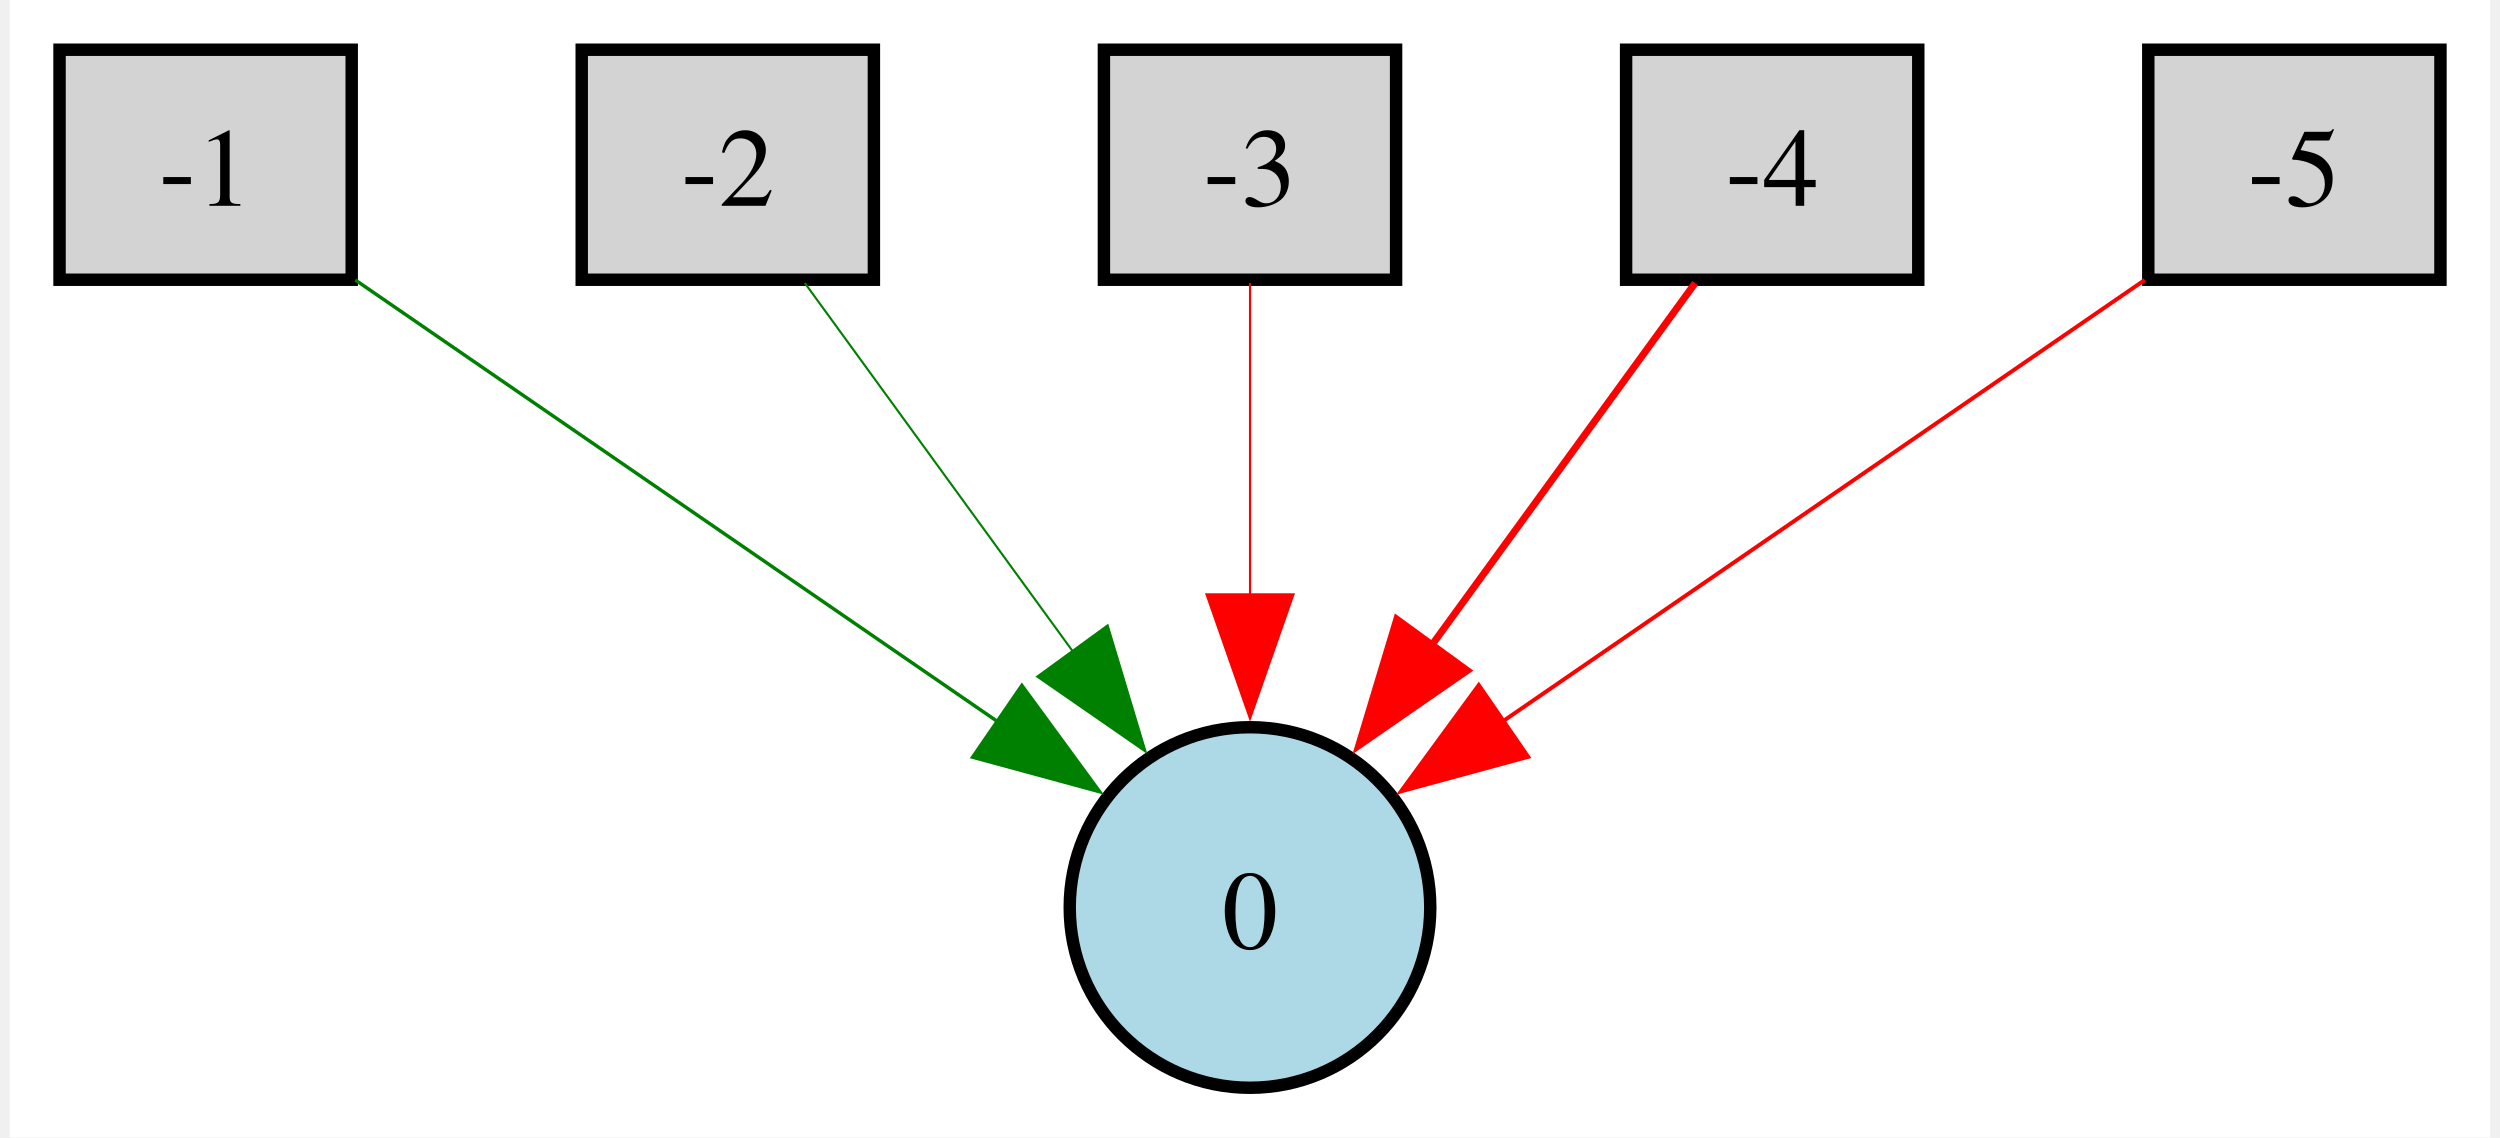
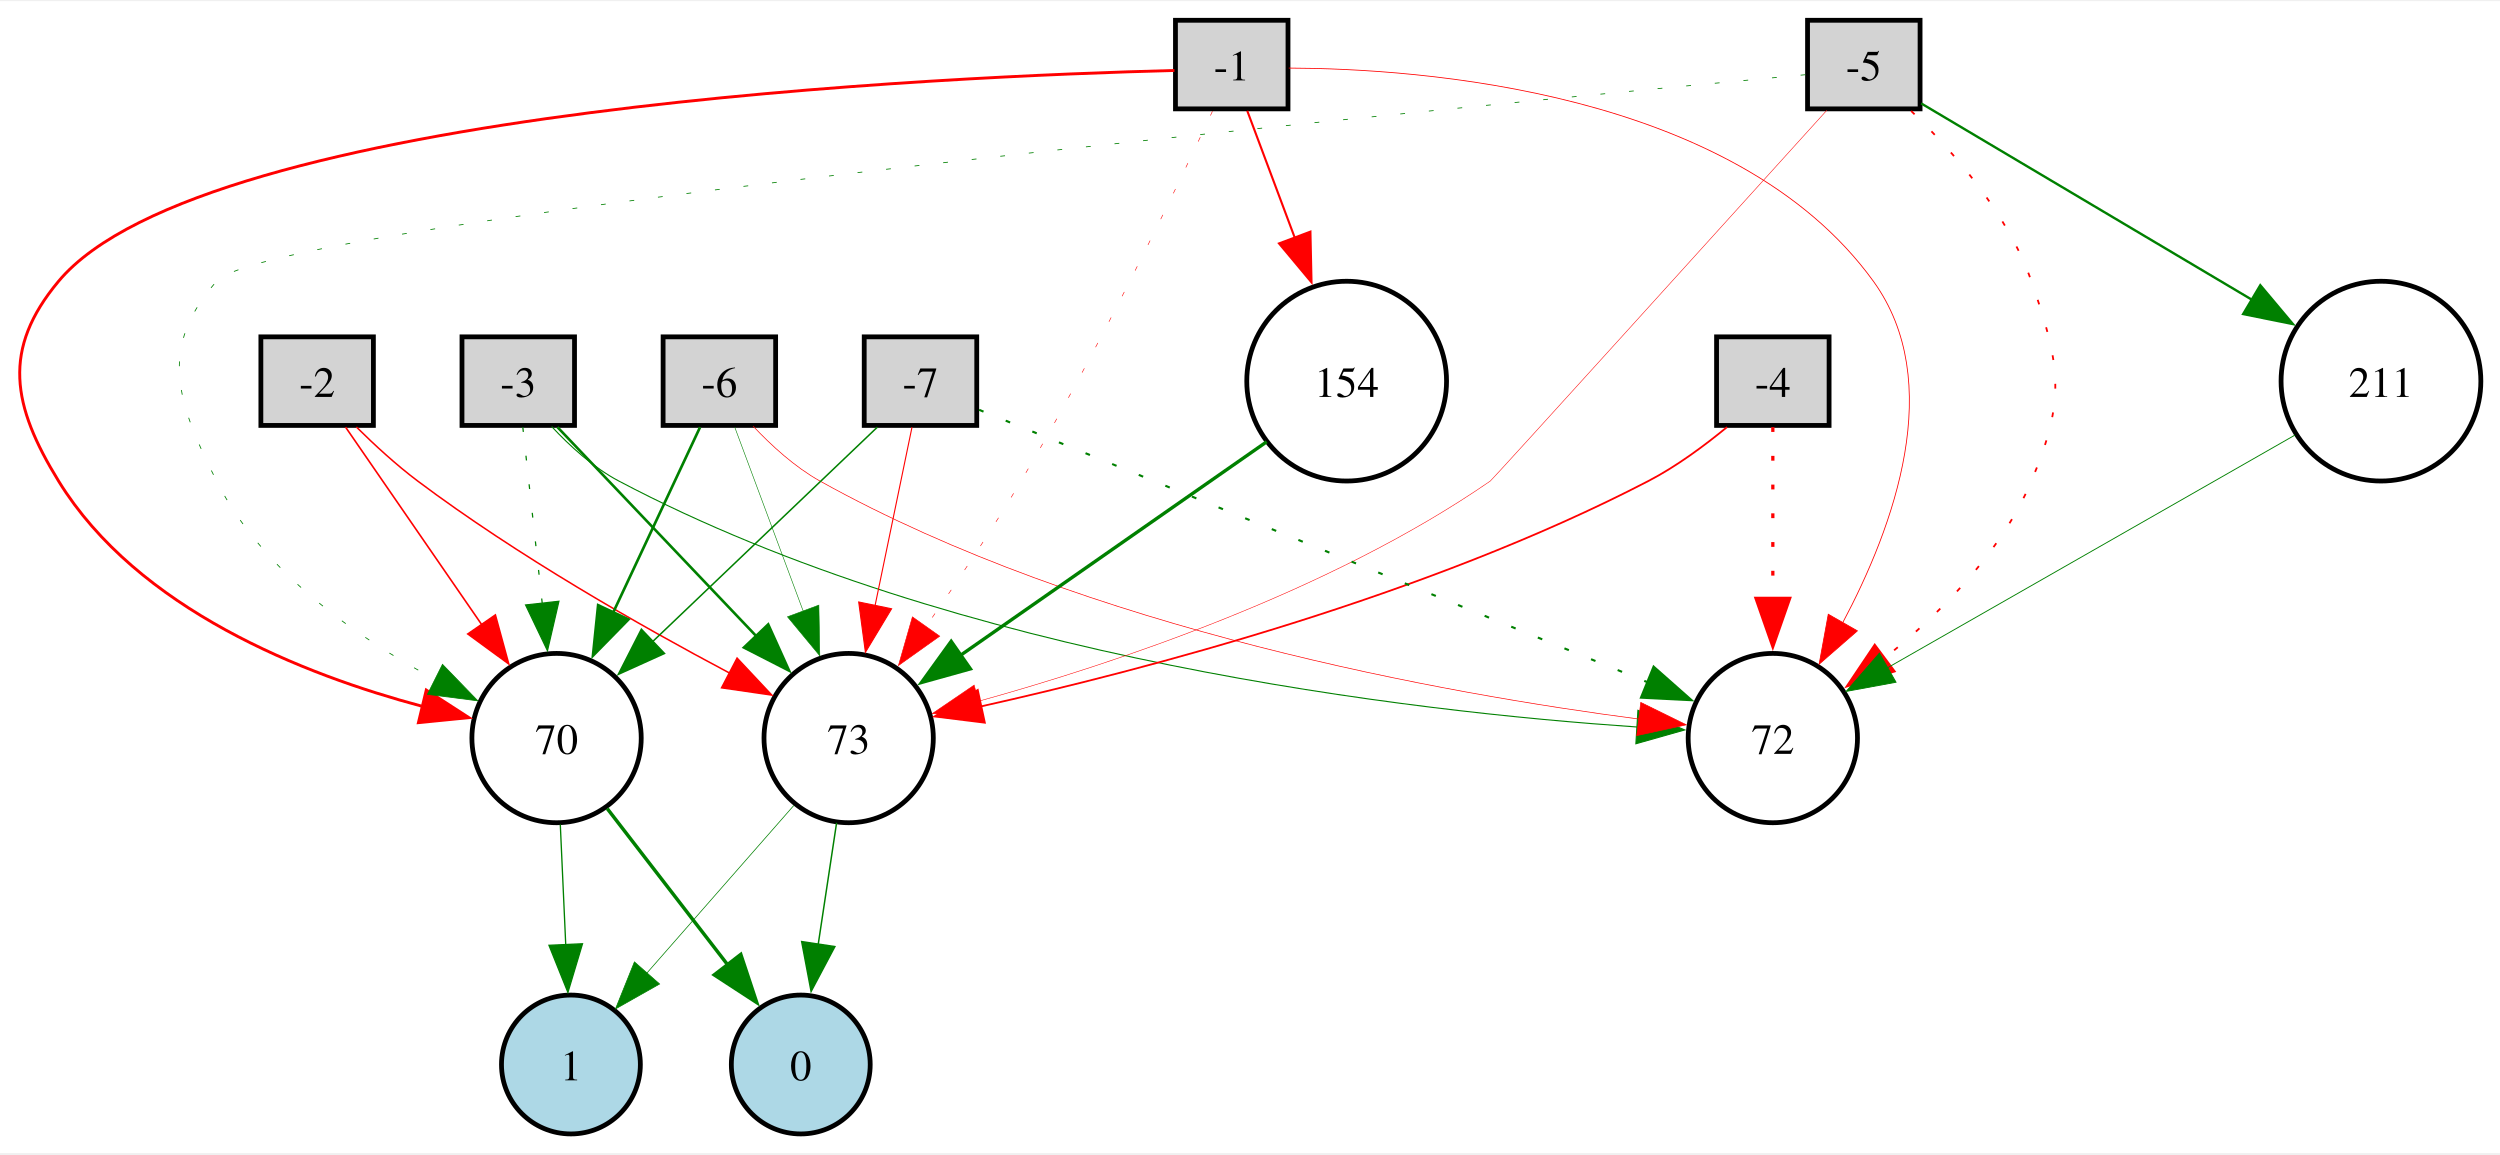
- <svg xmlns="http://www.w3.org/2000/svg" width="200pt" height="91pt" viewBox="0.00 0.00 199.50 91.49">
-   <g id="graph0" class="graph" transform="scale(1 1) rotate(0) translate(4 87.49)">
-     <polygon fill="white" stroke="none" points="-4,4 -4,-87.49 195.5,-87.49 195.5,4 -4,4" />
+ <svg xmlns="http://www.w3.org/2000/svg" width="522pt" height="241pt" viewBox="0.00 0.00 522.09 240.57">
+   <g id="graph0" class="graph" transform="scale(1 1) rotate(0) translate(4 236.57)">
+     <polygon fill="white" stroke="none" points="-4,4 -4,-236.57 518.09,-236.57 518.09,4 -4,4" />
    <g id="node1" class="node">
-       <polygon fill="lightgray" stroke="black" points="23.5,-83.49 0,-83.49 0,-64.99 23.5,-64.99 23.5,-83.49" />
-       <text text-anchor="middle" x="11.75" y="-70.94" font-family="Times,serif" font-size="9.00">-1</text>
+       <polygon fill="lightgray" stroke="black" points="264.98,-232.57 241.48,-232.57 241.48,-214.07 264.98,-214.07 264.98,-232.57" />
+       <text text-anchor="middle" x="253.23" y="-220.02" font-family="Times,serif" font-size="9.00">-1</text>
+     </g>
+     <g id="node10" class="node">
+       <ellipse fill="white" stroke="black" cx="112.23" cy="-82.67" rx="17.68" ry="17.68" />
+       <text text-anchor="middle" x="112.23" y="-79.37" font-family="Times,serif" font-size="9.00">70</text>
+     </g>
+     <g id="edge1" class="edge">
+       <path fill="none" stroke="red" stroke-width="0.61" d="M241.26,-222.09C196.3,-220.95 38.58,-214.39 8.23,-178.07 -3.65,-163.84 -1.47,-152.14 8.23,-136.35 24.68,-109.58 59.42,-95.9 84.22,-89.29" />
+       <polygon fill="red" stroke="red" stroke-width="0.61" points="85.02,-92.69 93.92,-86.94 83.38,-85.89 85.02,-92.69" />
+     </g>
+     <g id="node11" class="node">
+       <ellipse fill="white" stroke="black" cx="366.23" cy="-82.67" rx="17.68" ry="17.68" />
+       <text text-anchor="middle" x="366.23" y="-79.37" font-family="Times,serif" font-size="9.00">72</text>
+     </g>
+     <g id="edge2" class="edge">
+       <path fill="none" stroke="red" stroke-width="0.17" d="M265.14,-222.59C292.23,-222.49 358.39,-217.97 387.23,-178.07 402.42,-157.06 391.66,-127.07 380.72,-106.56" />
+       <polygon fill="red" stroke="red" stroke-width="0.17" points="383.89,-105.06 375.9,-98.1 377.81,-108.53 383.89,-105.06" />
+     </g>
+     <g id="node12" class="node">
+       <ellipse fill="white" stroke="black" cx="173.23" cy="-82.67" rx="17.68" ry="17.68" />
+       <text text-anchor="middle" x="173.23" y="-79.37" font-family="Times,serif" font-size="9.00">73</text>
+     </g>
+     <g id="edge3" class="edge">
+       <path fill="none" stroke="red" stroke-width="0.12" stroke-dasharray="1,5" d="M249.21,-213.58C241.86,-197.82 225.51,-163.73 209.23,-136.35 203.14,-126.1 195.81,-115.16 189.36,-105.92" />
+       <polygon fill="red" stroke="red" stroke-width="0.12" points="192.25,-103.95 183.62,-97.81 186.54,-107.99 192.25,-103.95" />
+     </g>
+     <g id="node14" class="node">
+       <ellipse fill="white" stroke="black" cx="277.23" cy="-157.21" rx="20.86" ry="20.86" />
+       <text text-anchor="middle" x="277.23" y="-153.91" font-family="Times,serif" font-size="9.00">154</text>
+     </g>
+     <g id="edge24" class="edge">
+       <path fill="none" stroke="red" stroke-width="0.44" d="M256.47,-213.67C259.05,-206.77 262.83,-196.69 266.45,-187.01" />
+       <polygon fill="red" stroke="red" stroke-width="0.44" points="269.66,-188.43 269.89,-177.84 263.1,-185.97 269.66,-188.43" />
+     </g>
+     <g id="node2" class="node">
+       <polygon fill="lightgray" stroke="black" points="73.98,-166.46 50.48,-166.46 50.48,-147.96 73.98,-147.96 73.98,-166.46" />
+       <text text-anchor="middle" x="62.23" y="-153.91" font-family="Times,serif" font-size="9.00">-2</text>
+     </g>
+     <g id="edge4" class="edge">
+       <path fill="none" stroke="red" stroke-width="0.34" d="M68.17,-147.6C75.13,-137.5 86.94,-120.36 96.59,-106.37" />
+       <polygon fill="red" stroke="red" stroke-width="0.34" points="99.45,-108.38 102.24,-98.16 93.69,-104.41 99.45,-108.38" />
+     </g>
+     <g id="edge5" class="edge">
+       <path fill="none" stroke="red" stroke-width="0.32" d="M70.43,-147.63C74.16,-143.94 78.74,-139.72 83.23,-136.35 103.98,-120.78 129.69,-106.14 148.31,-96.27" />
+       <polygon fill="red" stroke="red" stroke-width="0.32" points="149.93,-99.37 157.17,-91.65 146.69,-93.17 149.93,-99.37" />
+     </g>
+     <g id="node3" class="node">
+       <polygon fill="lightgray" stroke="black" points="115.98,-166.46 92.48,-166.46 92.48,-147.96 115.98,-147.96 115.98,-166.46" />
+       <text text-anchor="middle" x="104.23" y="-153.91" font-family="Times,serif" font-size="9.00">-3</text>
+     </g>
+     <g id="edge6" class="edge">
+       <path fill="none" stroke="green" stroke-width="0.26" stroke-dasharray="1,5" d="M105.18,-147.6C106.19,-138.48 107.83,-123.61 109.27,-110.51" />
+       <polygon fill="green" stroke="green" stroke-width="0.26" points="112.72,-111.24 110.33,-100.92 105.76,-110.47 112.72,-111.24" />
+     </g>
+     <g id="edge7" class="edge">
+       <path fill="none" stroke="green" stroke-width="0.23" d="M111.21,-147.73C114.96,-143.7 119.91,-139.16 125.23,-136.35 195.69,-99.1 291.05,-88.17 337.89,-84.98" />
+       <polygon fill="green" stroke="green" stroke-width="0.23" points="338.06,-88.47 347.83,-84.37 337.63,-81.48 338.06,-88.47" />
+     </g>
+     <g id="edge8" class="edge">
+       <path fill="none" stroke="green" stroke-width="0.55" d="M112.42,-147.6C122.66,-136.83 140.52,-118.06 154.24,-103.64" />
+       <polygon fill="green" stroke="green" stroke-width="0.55" points="156.43,-106.41 160.79,-96.75 151.36,-101.58 156.43,-106.41" />
+     </g>
+     <g id="node4" class="node">
+       <polygon fill="lightgray" stroke="black" points="377.98,-166.46 354.48,-166.46 354.48,-147.96 377.98,-147.96 377.98,-166.46" />
+       <text text-anchor="middle" x="366.23" y="-153.91" font-family="Times,serif" font-size="9.00">-4</text>
+     </g>
+     <g id="edge9" class="edge">
+       <path fill="none" stroke="red" stroke-width="0.68" stroke-dasharray="1,5" d="M366.23,-147.6C366.23,-138.72 366.23,-124.39 366.23,-111.54" />
+       <polygon fill="red" stroke="red" stroke-width="0.68" points="369.73,-111.84 366.23,-101.84 362.73,-111.84 369.73,-111.84" />
+     </g>
+     <g id="edge10" class="edge">
+       <path fill="none" stroke="red" stroke-width="0.38" d="M356.66,-147.61C351.97,-143.75 346.08,-139.38 340.23,-136.35 293.98,-112.33 234.78,-96.85 200.72,-89.25" />
+       <polygon fill="red" stroke="red" stroke-width="0.38" points="201.67,-85.88 191.16,-87.18 200.19,-92.72 201.67,-85.88" />
+     </g>
+     <g id="node5" class="node">
+       <polygon fill="lightgray" stroke="black" points="396.98,-232.57 373.48,-232.57 373.48,-214.07 396.98,-214.07 396.98,-232.57" />
+       <text text-anchor="middle" x="385.23" y="-220.02" font-family="Times,serif" font-size="9.00">-5</text>
+     </g>
+     <g id="edge11" class="edge">
+       <path fill="none" stroke="green" stroke-width="0.17" stroke-dasharray="1,5" d="M373.03,-221.2C313.12,-215.66 52.49,-190.87 41.23,-178.07 28.99,-164.14 32.9,-152.91 41.23,-136.35 50.75,-117.44 70.62,-103.61 86.93,-94.88" />
+       <polygon fill="green" stroke="green" stroke-width="0.17" points="88.41,-98.06 95.78,-90.45 85.27,-91.8 88.41,-98.06" />
+     </g>
+     <g id="edge12" class="edge">
+       <path fill="none" stroke="red" stroke-width="0.38" stroke-dasharray="1,5" d="M395.12,-213.63C403.62,-205.43 415.28,-192.31 420.23,-178.07 426.32,-160.55 427.44,-153.43 420.23,-136.35 413.89,-121.29 400.91,-108.4 389.27,-99.14" />
+       <polygon fill="red" stroke="red" stroke-width="0.38" points="391.7,-96.59 381.6,-93.41 387.51,-102.2 391.7,-96.59" />
+     </g>
+     <g id="edge13" class="edge">
+       <path fill="none" stroke="red" stroke-width="0.11" d="M377.53,-213.8C357.95,-192.16 307.77,-136.72 307.23,-136.35 273.71,-113.2 228.56,-98.17 200.17,-90.31" />
+       <polygon fill="red" stroke="red" stroke-width="0.11" points="201.25,-86.98 190.68,-87.78 199.44,-93.74 201.25,-86.98" />
+     </g>
+     <g id="node13" class="node">
+       <ellipse fill="white" stroke="black" cx="493.23" cy="-157.21" rx="20.86" ry="20.86" />
+       <text text-anchor="middle" x="493.23" y="-153.91" font-family="Times,serif" font-size="9.00">211</text>
+     </g>
+     <g id="edge26" class="edge">
+       <path fill="none" stroke="green" stroke-width="0.5" d="M397.21,-215.21C413.76,-205.38 444.1,-187.37 466.26,-174.22" />
+       <polygon fill="green" stroke="green" stroke-width="0.5" points="468.03,-177.24 474.84,-169.13 464.45,-171.22 468.03,-177.24" />
    </g>
    <g id="node6" class="node">
-       <ellipse fill="lightblue" stroke="black" cx="95.75" cy="-14.5" rx="14.5" ry="14.5" />
-       <text text-anchor="middle" x="95.75" y="-11.2" font-family="Times,serif" font-size="9.00">0</text>
+       <polygon fill="lightgray" stroke="black" points="157.98,-166.46 134.48,-166.46 134.48,-147.96 157.98,-147.96 157.98,-166.46" />
+       <text text-anchor="middle" x="146.23" y="-153.91" font-family="Times,serif" font-size="9.00">-6</text>
    </g>
-     <g id="edge1" class="edge">
-       <path fill="none" stroke="green" stroke-width="0.28" d="M23.79,-64.97C37.34,-55.65 59.57,-40.37 75.74,-29.25" />
-       <polygon fill="green" stroke="green" stroke-width="0.28" points="77.4,-32.36 83.66,-23.81 73.44,-26.59 77.4,-32.36" />
+     <g id="edge14" class="edge">
+       <path fill="none" stroke="green" stroke-width="0.56" d="M142.2,-147.6C137.74,-138.09 130.36,-122.33 124.03,-108.84" />
+       <polygon fill="green" stroke="green" stroke-width="0.56" points="127.25,-107.45 119.83,-99.88 120.91,-110.42 127.25,-107.45" />
    </g>
-     <g id="node2" class="node">
-       <polygon fill="lightgray" stroke="black" points="65.5,-83.49 42,-83.49 42,-64.99 65.5,-64.99 65.5,-83.49" />
-       <text text-anchor="middle" x="53.75" y="-70.94" font-family="Times,serif" font-size="9.00">-2</text>
+     <g id="edge15" class="edge">
+       <path fill="none" stroke="red" stroke-width="0.14" d="M153.26,-147.83C157.03,-143.82 161.97,-139.28 167.23,-136.35 223.15,-105.21 298.22,-91.86 338.28,-86.64" />
+       <polygon fill="red" stroke="red" stroke-width="0.14" points="338.65,-90.12 348.16,-85.44 337.8,-83.18 338.65,-90.12" />
    </g>
-     <g id="edge2" class="edge">
-       <path fill="none" stroke="green" stroke-width="0.17" d="M59.95,-64.72C65.59,-56.96 74.15,-45.2 81.48,-35.12" />
-       <polygon fill="green" stroke="green" stroke-width="0.17" points="84.3,-37.19 87.35,-27.04 78.64,-33.07 84.3,-37.19" />
+     <g id="edge16" class="edge">
+       <path fill="none" stroke="green" stroke-width="0.12" d="M149.44,-147.6C152.97,-138.12 158.81,-122.42 163.82,-108.96" />
+       <polygon fill="green" stroke="green" stroke-width="0.12" points="167.01,-110.44 167.21,-99.84 160.45,-108 167.01,-110.44" />
    </g>
-     <g id="node3" class="node">
-       <polygon fill="lightgray" stroke="black" points="107.5,-83.49 84,-83.49 84,-64.99 107.5,-64.99 107.5,-83.49" />
-       <text text-anchor="middle" x="95.75" y="-70.94" font-family="Times,serif" font-size="9.00">-3</text>
+     <g id="node7" class="node">
+       <polygon fill="lightgray" stroke="black" points="199.98,-166.46 176.48,-166.46 176.48,-147.96 199.98,-147.96 199.98,-166.46" />
+       <text text-anchor="middle" x="188.23" y="-153.91" font-family="Times,serif" font-size="9.00">-7</text>
    </g>
-     <g id="edge3" class="edge">
-       <path fill="none" stroke="red" stroke-width="0.17" d="M95.75,-64.72C95.75,-58.05 95.75,-48.42 95.75,-39.45" />
-       <polygon fill="red" stroke="red" stroke-width="0.17" points="99.25,-39.69 95.75,-29.69 92.25,-39.69 99.25,-39.69" />
+     <g id="edge17" class="edge">
+       <path fill="none" stroke="green" stroke-width="0.32" d="M179.22,-147.6C167.7,-136.61 147.44,-117.27 132.2,-102.73" />
+       <polygon fill="green" stroke="green" stroke-width="0.32" points="134.77,-100.34 125.12,-95.97 129.94,-105.41 134.77,-100.34" />
    </g>
-     <g id="node4" class="node">
-       <polygon fill="lightgray" stroke="black" points="149.5,-83.49 126,-83.49 126,-64.99 149.5,-64.99 149.5,-83.49" />
-       <text text-anchor="middle" x="137.75" y="-70.94" font-family="Times,serif" font-size="9.00">-4</text>
+     <g id="edge18" class="edge">
+       <path fill="none" stroke="green" stroke-width="0.44" stroke-dasharray="1,5" d="M200.47,-151.22C229.17,-139.53 301.31,-110.12 340.29,-94.24" />
+       <polygon fill="green" stroke="green" stroke-width="0.44" points="341.33,-97.6 349.27,-90.58 338.69,-91.11 341.33,-97.6" />
    </g>
-     <g id="edge4" class="edge">
-       <path fill="none" stroke="red" stroke-width="0.57" d="M131.55,-64.72C125.96,-57.03 117.52,-45.43 110.24,-35.42" />
-       <polygon fill="red" stroke="red" stroke-width="0.57" points="113.22,-33.56 104.5,-27.53 107.56,-37.68 113.22,-33.56" />
+     <g id="edge19" class="edge">
+       <path fill="none" stroke="red" stroke-width="0.23" d="M186.46,-147.6C184.56,-138.42 181.46,-123.42 178.73,-110.26" />
+       <polygon fill="red" stroke="red" stroke-width="0.23" points="182.19,-109.67 176.73,-100.59 175.33,-111.09 182.19,-109.67" />
    </g>
-     <g id="node5" class="node">
-       <polygon fill="lightgray" stroke="black" points="191.5,-83.49 168,-83.49 168,-64.99 191.5,-64.99 191.5,-83.49" />
-       <text text-anchor="middle" x="179.75" y="-70.94" font-family="Times,serif" font-size="9.00">-5</text>
+     <g id="node8" class="node">
+       <ellipse fill="lightblue" stroke="black" cx="163.23" cy="-14.5" rx="14.5" ry="14.5" />
+       <text text-anchor="middle" x="163.23" y="-11.2" font-family="Times,serif" font-size="9.00">0</text>
    </g>
-     <g id="edge5" class="edge">
-       <path fill="none" stroke="red" stroke-width="0.32" d="M167.71,-64.97C154.16,-55.65 131.93,-40.37 115.76,-29.25" />
-       <polygon fill="red" stroke="red" stroke-width="0.32" points="118.12,-26.62 107.89,-23.84 114.15,-32.39 118.12,-26.62" />
+     <g id="node9" class="node">
+       <ellipse fill="lightblue" stroke="black" cx="115.23" cy="-14.5" rx="14.5" ry="14.5" />
+       <text text-anchor="middle" x="115.23" y="-11.2" font-family="Times,serif" font-size="9.00">1</text>
+     </g>
+     <g id="edge20" class="edge">
+       <path fill="none" stroke="green" stroke-width="0.73" d="M122.8,-67.96C130.11,-58.47 139.95,-45.7 148.1,-35.14" />
+       <polygon fill="green" stroke="green" stroke-width="0.73" points="150.7,-37.49 154.03,-27.44 145.16,-33.22 150.7,-37.49" />
+     </g>
+     <g id="edge21" class="edge">
+       <path fill="none" stroke="green" stroke-width="0.28" d="M113.01,-64.63C113.36,-56.96 113.77,-47.77 114.15,-39.43" />
+       <polygon fill="green" stroke="green" stroke-width="0.28" points="117.64,-39.71 114.6,-29.56 110.65,-39.39 117.64,-39.71" />
+     </g>
+     <g id="edge22" class="edge">
+       <path fill="none" stroke="green" stroke-width="0.31" d="M170.71,-64.97C169.54,-57.22 168.13,-47.86 166.84,-39.38" />
+       <polygon fill="green" stroke="green" stroke-width="0.31" points="170.35,-39.12 165.39,-29.76 163.42,-40.17 170.35,-39.12" />
+     </g>
+     <g id="edge23" class="edge">
+       <path fill="none" stroke="green" stroke-width="0.15" d="M161.78,-68.6C152.96,-58.53 140.67,-44.51 130.93,-33.41" />
+       <polygon fill="green" stroke="green" stroke-width="0.15" points="133.75,-31.31 124.53,-26.1 128.49,-35.93 133.75,-31.31" />
+     </g>
+     <g id="edge27" class="edge">
+       <path fill="none" stroke="green" stroke-width="0.19" d="M475.31,-145.97C453,-133.22 414.82,-111.42 390.06,-97.28" />
+       <polygon fill="green" stroke="green" stroke-width="0.19" points="391.96,-94.33 381.54,-92.41 388.49,-100.41 391.96,-94.33" />
+     </g>
+     <g id="edge25" class="edge">
+       <path fill="none" stroke="green" stroke-width="0.71" d="M260.53,-144.55C243.16,-132.44 215.84,-113.39 196.4,-99.82" />
+       <polygon fill="green" stroke="green" stroke-width="0.71" points="198.65,-97.13 188.44,-94.28 194.64,-102.87 198.65,-97.13" />
    </g>
  </g>
</svg>
